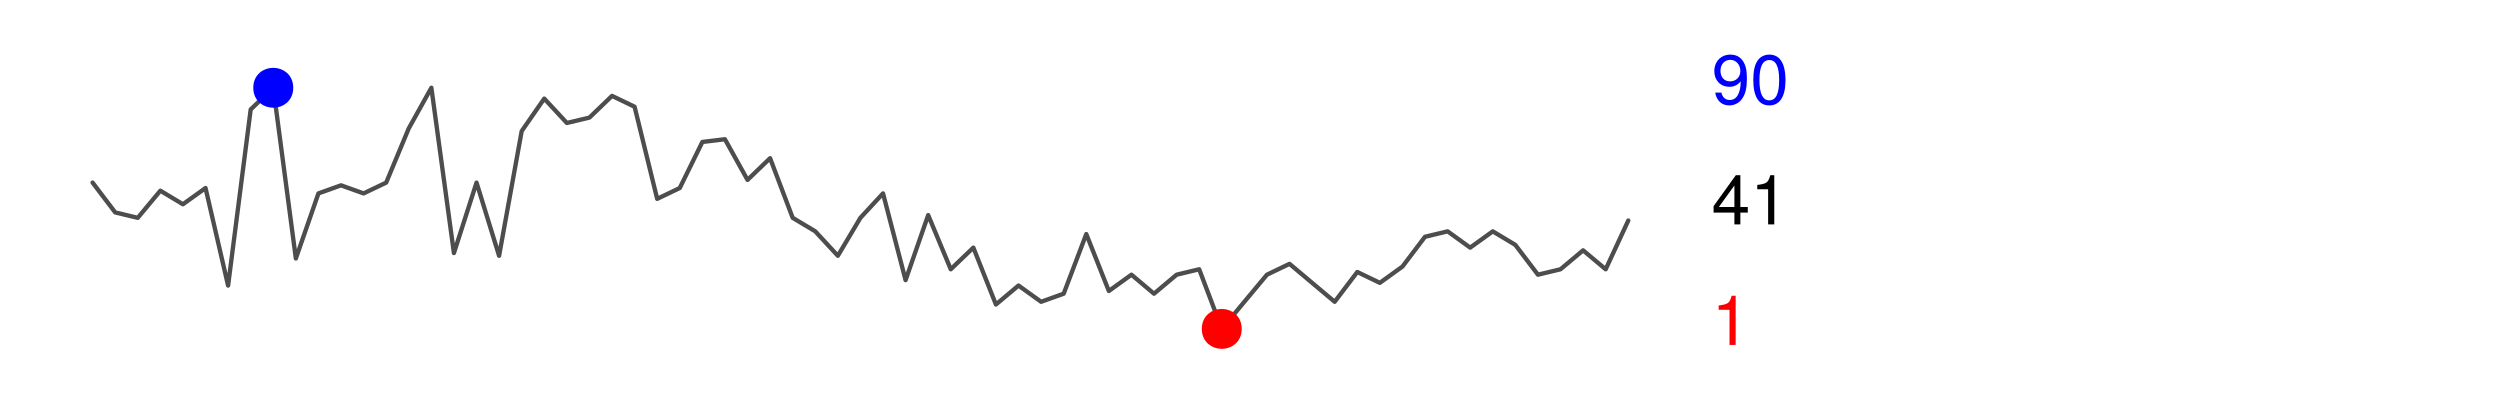
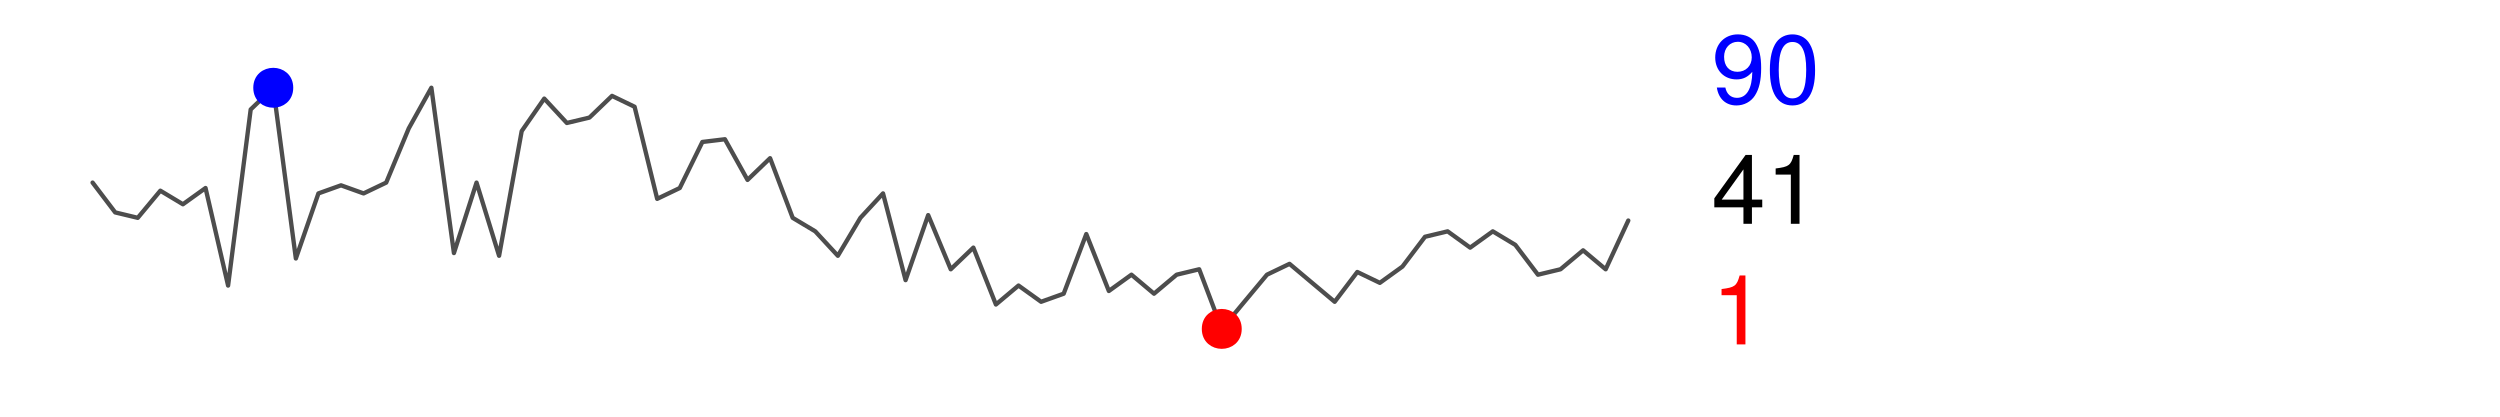
<svg xmlns="http://www.w3.org/2000/svg" xmlns:xlink="http://www.w3.org/1999/xlink" width="216pt" height="36pt" viewBox="0 0 216 36" version="1.1">
  <defs>
    <g>
      <symbol overflow="visible" id="glyph0-0">
        <path style="stroke:none;" d="" />
      </symbol>
      <symbol overflow="visible" id="glyph0-1">
-         <path style="stroke:none;" d="M 1.547 -3.031 L 1.547 0 L 2.078 0 L 2.078 -4.25 L 1.734 -4.25 C 1.547 -3.594 1.422 -3.516 0.609 -3.406 L 0.609 -3.031 L 1.547 -3.031 Z M 1.547 -3.031 " />
+         <path style="stroke:none;" d="M 2.172 -4.25 L 2.172 0 L 2.922 0 L 2.922 -5.953 L 2.422 -5.953 C 2.172 -5.047 2 -4.922 0.859 -4.781 L 0.859 -4.25 L 2.172 -4.25 Z M 2.172 -4.25 " />
      </symbol>
      <symbol overflow="visible" id="glyph0-2">
-         <path style="stroke:none;" d="M 0.312 -0.969 C 0.422 -0.281 0.875 0.141 1.531 0.141 C 1.984 0.141 2.422 -0.094 2.656 -0.469 C 2.938 -0.875 3.047 -1.406 3.047 -2.172 C 3.047 -2.891 2.953 -3.344 2.688 -3.719 C 2.453 -4.062 2.094 -4.25 1.625 -4.25 C 0.812 -4.25 0.234 -3.656 0.234 -2.812 C 0.234 -2.031 0.766 -1.469 1.531 -1.469 C 1.938 -1.469 2.234 -1.609 2.516 -1.938 C 2.5 -0.906 2.172 -0.328 1.562 -0.328 C 1.188 -0.328 0.938 -0.562 0.844 -0.969 L 0.312 -0.969 Z M 1.609 -3.797 C 2.109 -3.797 2.484 -3.391 2.484 -2.828 C 2.484 -2.312 2.109 -1.938 1.594 -1.938 C 1.094 -1.938 0.766 -2.297 0.766 -2.859 C 0.766 -3.406 1.125 -3.797 1.609 -3.797 Z M 1.609 -3.797 " />
+         <path style="stroke:none;" d="M 0.453 -1.359 C 0.594 -0.391 1.234 0.188 2.141 0.188 C 2.797 0.188 3.391 -0.125 3.734 -0.656 C 4.109 -1.234 4.281 -1.969 4.281 -3.047 C 4.281 -4.047 4.125 -4.688 3.781 -5.219 C 3.453 -5.703 2.922 -5.953 2.266 -5.953 C 1.141 -5.953 0.312 -5.125 0.312 -3.953 C 0.312 -2.844 1.078 -2.062 2.156 -2.062 C 2.719 -2.062 3.125 -2.266 3.516 -2.719 C 3.5 -1.266 3.031 -0.469 2.188 -0.469 C 1.672 -0.469 1.297 -0.797 1.188 -1.359 L 0.453 -1.359 Z M 2.266 -5.312 C 2.953 -5.312 3.469 -4.734 3.469 -3.969 C 3.469 -3.234 2.953 -2.719 2.234 -2.719 C 1.516 -2.719 1.078 -3.219 1.078 -4.016 C 1.078 -4.766 1.578 -5.312 2.266 -5.312 Z M 2.266 -5.312 " />
      </symbol>
      <symbol overflow="visible" id="glyph0-3">
-         <path style="stroke:none;" d="M 1.656 -4.25 C 1.25 -4.25 0.891 -4.078 0.672 -3.781 C 0.391 -3.406 0.266 -2.844 0.266 -2.062 C 0.266 -0.625 0.734 0.141 1.656 0.141 C 2.547 0.141 3.047 -0.625 3.047 -2.016 C 3.047 -2.844 2.906 -3.406 2.625 -3.781 C 2.406 -4.094 2.047 -4.25 1.656 -4.25 Z M 1.656 -3.781 C 2.219 -3.781 2.5 -3.203 2.5 -2.062 C 2.5 -0.859 2.219 -0.297 1.641 -0.297 C 1.078 -0.297 0.797 -0.891 0.797 -2.047 C 0.797 -3.219 1.078 -3.781 1.656 -3.781 Z M 1.656 -3.781 " />
+         <path style="stroke:none;" d="M 2.312 -5.953 C 1.75 -5.953 1.25 -5.719 0.938 -5.297 C 0.562 -4.781 0.359 -3.984 0.359 -2.891 C 0.359 -0.875 1.031 0.188 2.312 0.188 C 3.578 0.188 4.266 -0.875 4.266 -2.828 C 4.266 -4 4.078 -4.766 3.688 -5.297 C 3.375 -5.719 2.875 -5.953 2.312 -5.953 Z M 2.312 -5.297 C 3.109 -5.297 3.5 -4.5 3.5 -2.906 C 3.5 -1.203 3.125 -0.422 2.297 -0.422 C 1.516 -0.422 1.125 -1.25 1.125 -2.875 C 1.125 -4.5 1.516 -5.297 2.312 -5.297 Z M 2.312 -5.297 " />
      </symbol>
      <symbol overflow="visible" id="glyph0-4">
-         <path style="stroke:none;" d="M 1.969 -1.016 L 1.969 0 L 2.484 0 L 2.484 -1.016 L 3.125 -1.016 L 3.125 -1.5 L 2.484 -1.5 L 2.484 -4.25 L 2.094 -4.25 L 0.172 -1.578 L 0.172 -1.016 L 1.969 -1.016 Z M 1.969 -1.5 L 0.625 -1.5 L 1.969 -3.359 L 1.969 -1.5 Z M 1.969 -1.5 " />
+         <path style="stroke:none;" d="M 2.75 -1.422 L 2.75 0 L 3.484 0 L 3.484 -1.422 L 4.375 -1.422 L 4.375 -2.094 L 3.484 -2.094 L 3.484 -5.953 L 2.938 -5.953 L 0.234 -2.203 L 0.234 -1.422 L 2.75 -1.422 Z M 2.75 -2.094 L 0.875 -2.094 L 2.75 -4.703 L 2.75 -2.094 Z M 2.75 -2.094 " />
      </symbol>
    </g>
    <clipPath id="clip1">
      <path d="M 0 0 L 217 0 L 217 37 L 0 37 Z M 0 0 " />
    </clipPath>
  </defs>
  <g id="surface0">
    <rect x="0" y="0" width="216" height="36" style="fill:rgb(100%,100%,100%);fill-opacity:0;stroke:none;" />
    <g clip-path="url(#clip1)" clip-rule="nonzero">
      <path style="fill:none;stroke-width:0.375;stroke-linecap:round;stroke-linejoin:round;stroke:rgb(30.196%,30.196%,30.196%);stroke-opacity:1;stroke-miterlimit:10;" d="M 8 15.777 L 8 15.777 L 9.953 18.352 L 11.902 18.82 L 13.855 16.477 L 15.805 17.648 L 17.758 16.246 L 19.707 24.672 L 21.66 9.457 L 23.609 7.582 L 25.562 22.332 L 27.512 16.711 L 29.465 16.012 L 31.414 16.711 L 33.367 15.777 L 35.316 11.094 L 37.27 7.582 L 39.219 21.863 L 41.172 15.777 L 43.121 22.098 L 45.074 11.328 L 47.023 8.52 L 48.977 10.625 L 50.926 10.16 L 52.879 8.285 L 54.828 9.223 L 56.781 17.18 L 58.73 16.246 L 60.684 12.266 L 62.633 12.031 L 64.586 15.543 L 66.535 13.668 L 68.488 18.82 L 70.438 19.988 L 72.391 22.098 L 74.34 18.82 L 76.293 16.711 L 78.242 24.203 L 80.195 18.586 L 82.145 23.266 L 84.098 21.395 L 86.047 26.309 L 88 24.672 L 89.953 26.074 L 91.902 25.375 L 93.855 20.223 L 95.805 25.141 L 97.758 23.734 L 99.707 25.375 L 101.66 23.734 L 103.609 23.266 L 105.562 28.418 L 107.512 26.074 L 109.465 23.734 L 111.414 22.797 L 113.367 24.438 L 115.316 26.074 L 117.27 23.5 L 119.219 24.438 L 121.172 23.031 L 123.121 20.457 L 125.074 19.988 L 127.023 21.395 L 128.977 19.988 L 130.926 21.16 L 132.879 23.734 L 134.828 23.266 L 136.781 21.629 L 138.73 23.266 L 140.684 19.055 " />
      <path style="fill-rule:nonzero;fill:rgb(100%,0%,0%);fill-opacity:1;stroke-width:0.75;stroke-linecap:round;stroke-linejoin:round;stroke:rgb(100%,0%,0%);stroke-opacity:1;stroke-miterlimit:10;" d="M 106.91 28.418 C 106.91 30.215 104.211 30.215 104.211 28.418 C 104.211 26.617 106.91 26.617 106.91 28.418 " />
      <path style="fill-rule:nonzero;fill:rgb(0%,0%,100%);fill-opacity:1;stroke-width:0.75;stroke-linecap:round;stroke-linejoin:round;stroke:rgb(0%,0%,100%);stroke-opacity:1;stroke-miterlimit:10;" d="M 24.961 7.582 C 24.961 9.383 22.258 9.383 22.258 7.582 C 22.258 5.785 24.961 5.785 24.961 7.582 " />
      <g style="fill:rgb(100%,0%,0%);fill-opacity:1;">
-         <use xlink:href="#glyph0-1" x="147.883" y="29.8" />
+         <use xlink:href="#glyph0-1" x="147.883" y="29.755" />
      </g>
      <g style="fill:rgb(0%,0%,100%);fill-opacity:1;">
-         <use xlink:href="#glyph0-2" x="147.883" y="8.968" />
-         <use xlink:href="#glyph0-3" x="151.219" y="8.968" />
+         <use xlink:href="#glyph0-2" x="147.883" y="8.923" />
+         <use xlink:href="#glyph0-3" x="152.557" y="8.923" />
      </g>
      <g style="fill:rgb(0%,0%,0%);fill-opacity:1;">
-         <use xlink:href="#glyph0-4" x="147.883" y="19.386" />
-         <use xlink:href="#glyph0-1" x="151.219" y="19.386" />
+         <use xlink:href="#glyph0-4" x="147.883" y="19.337" />
+         <use xlink:href="#glyph0-1" x="152.557" y="19.337" />
      </g>
    </g>
  </g>
</svg>
